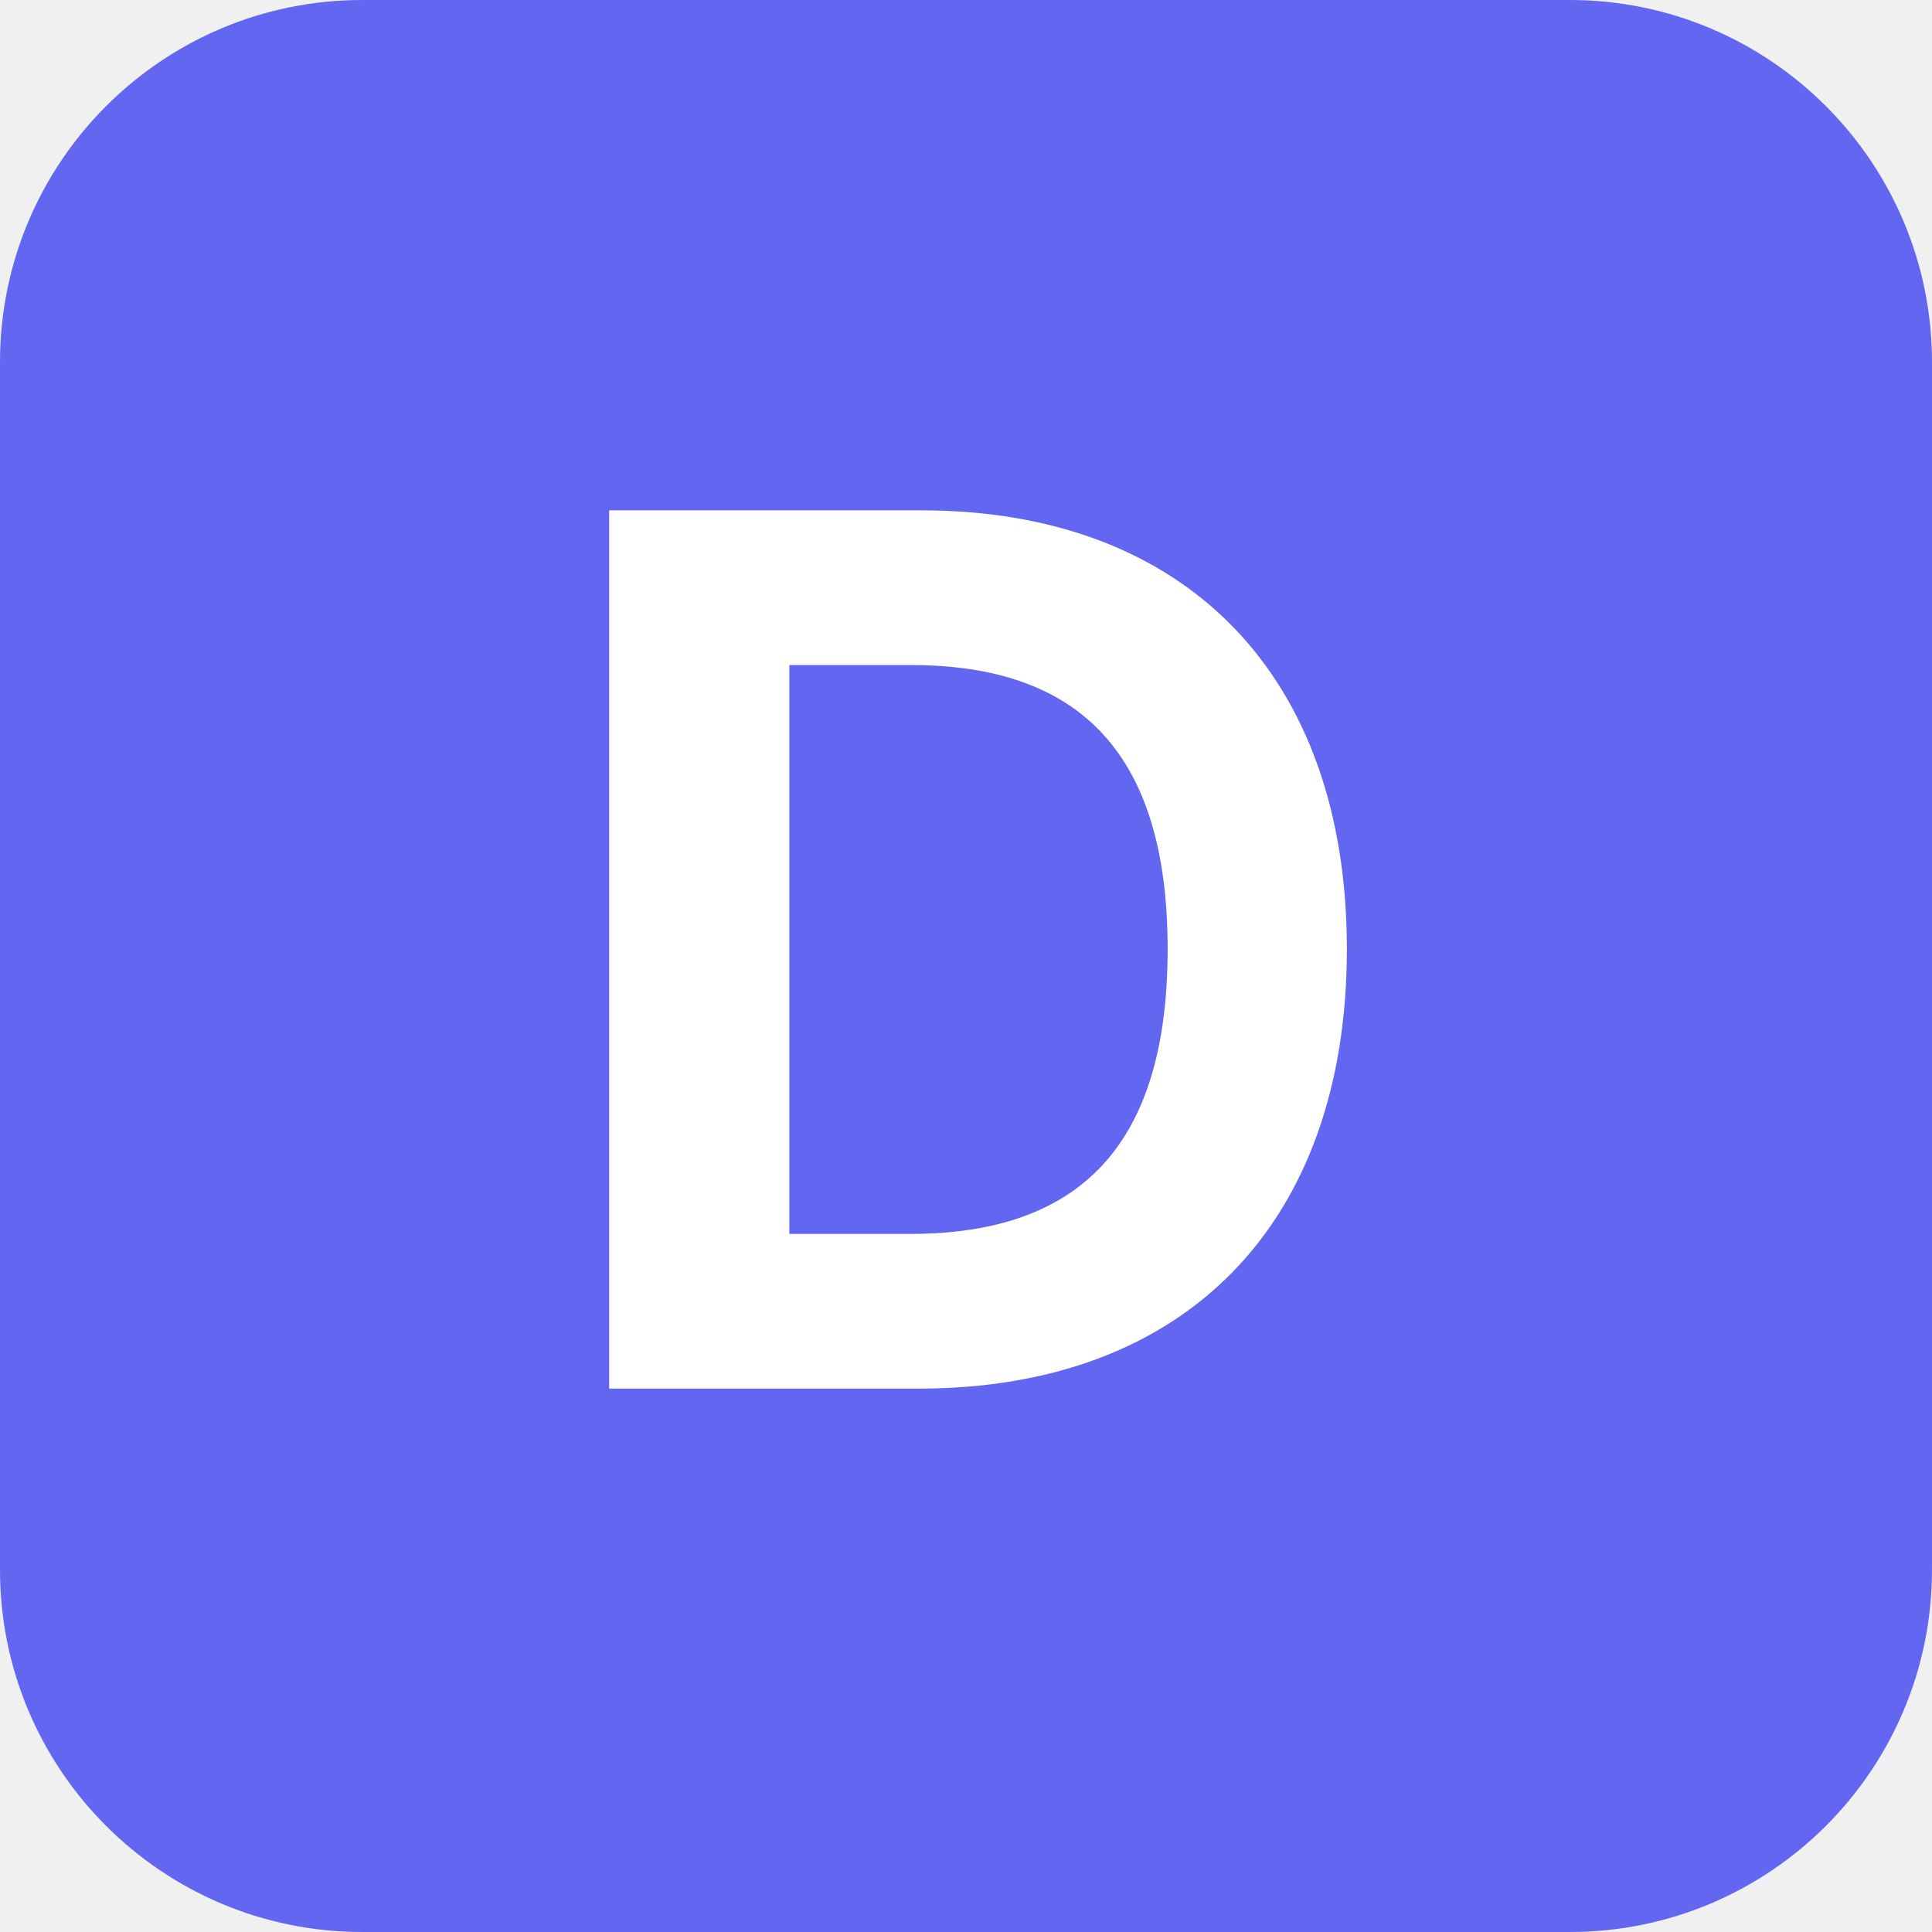
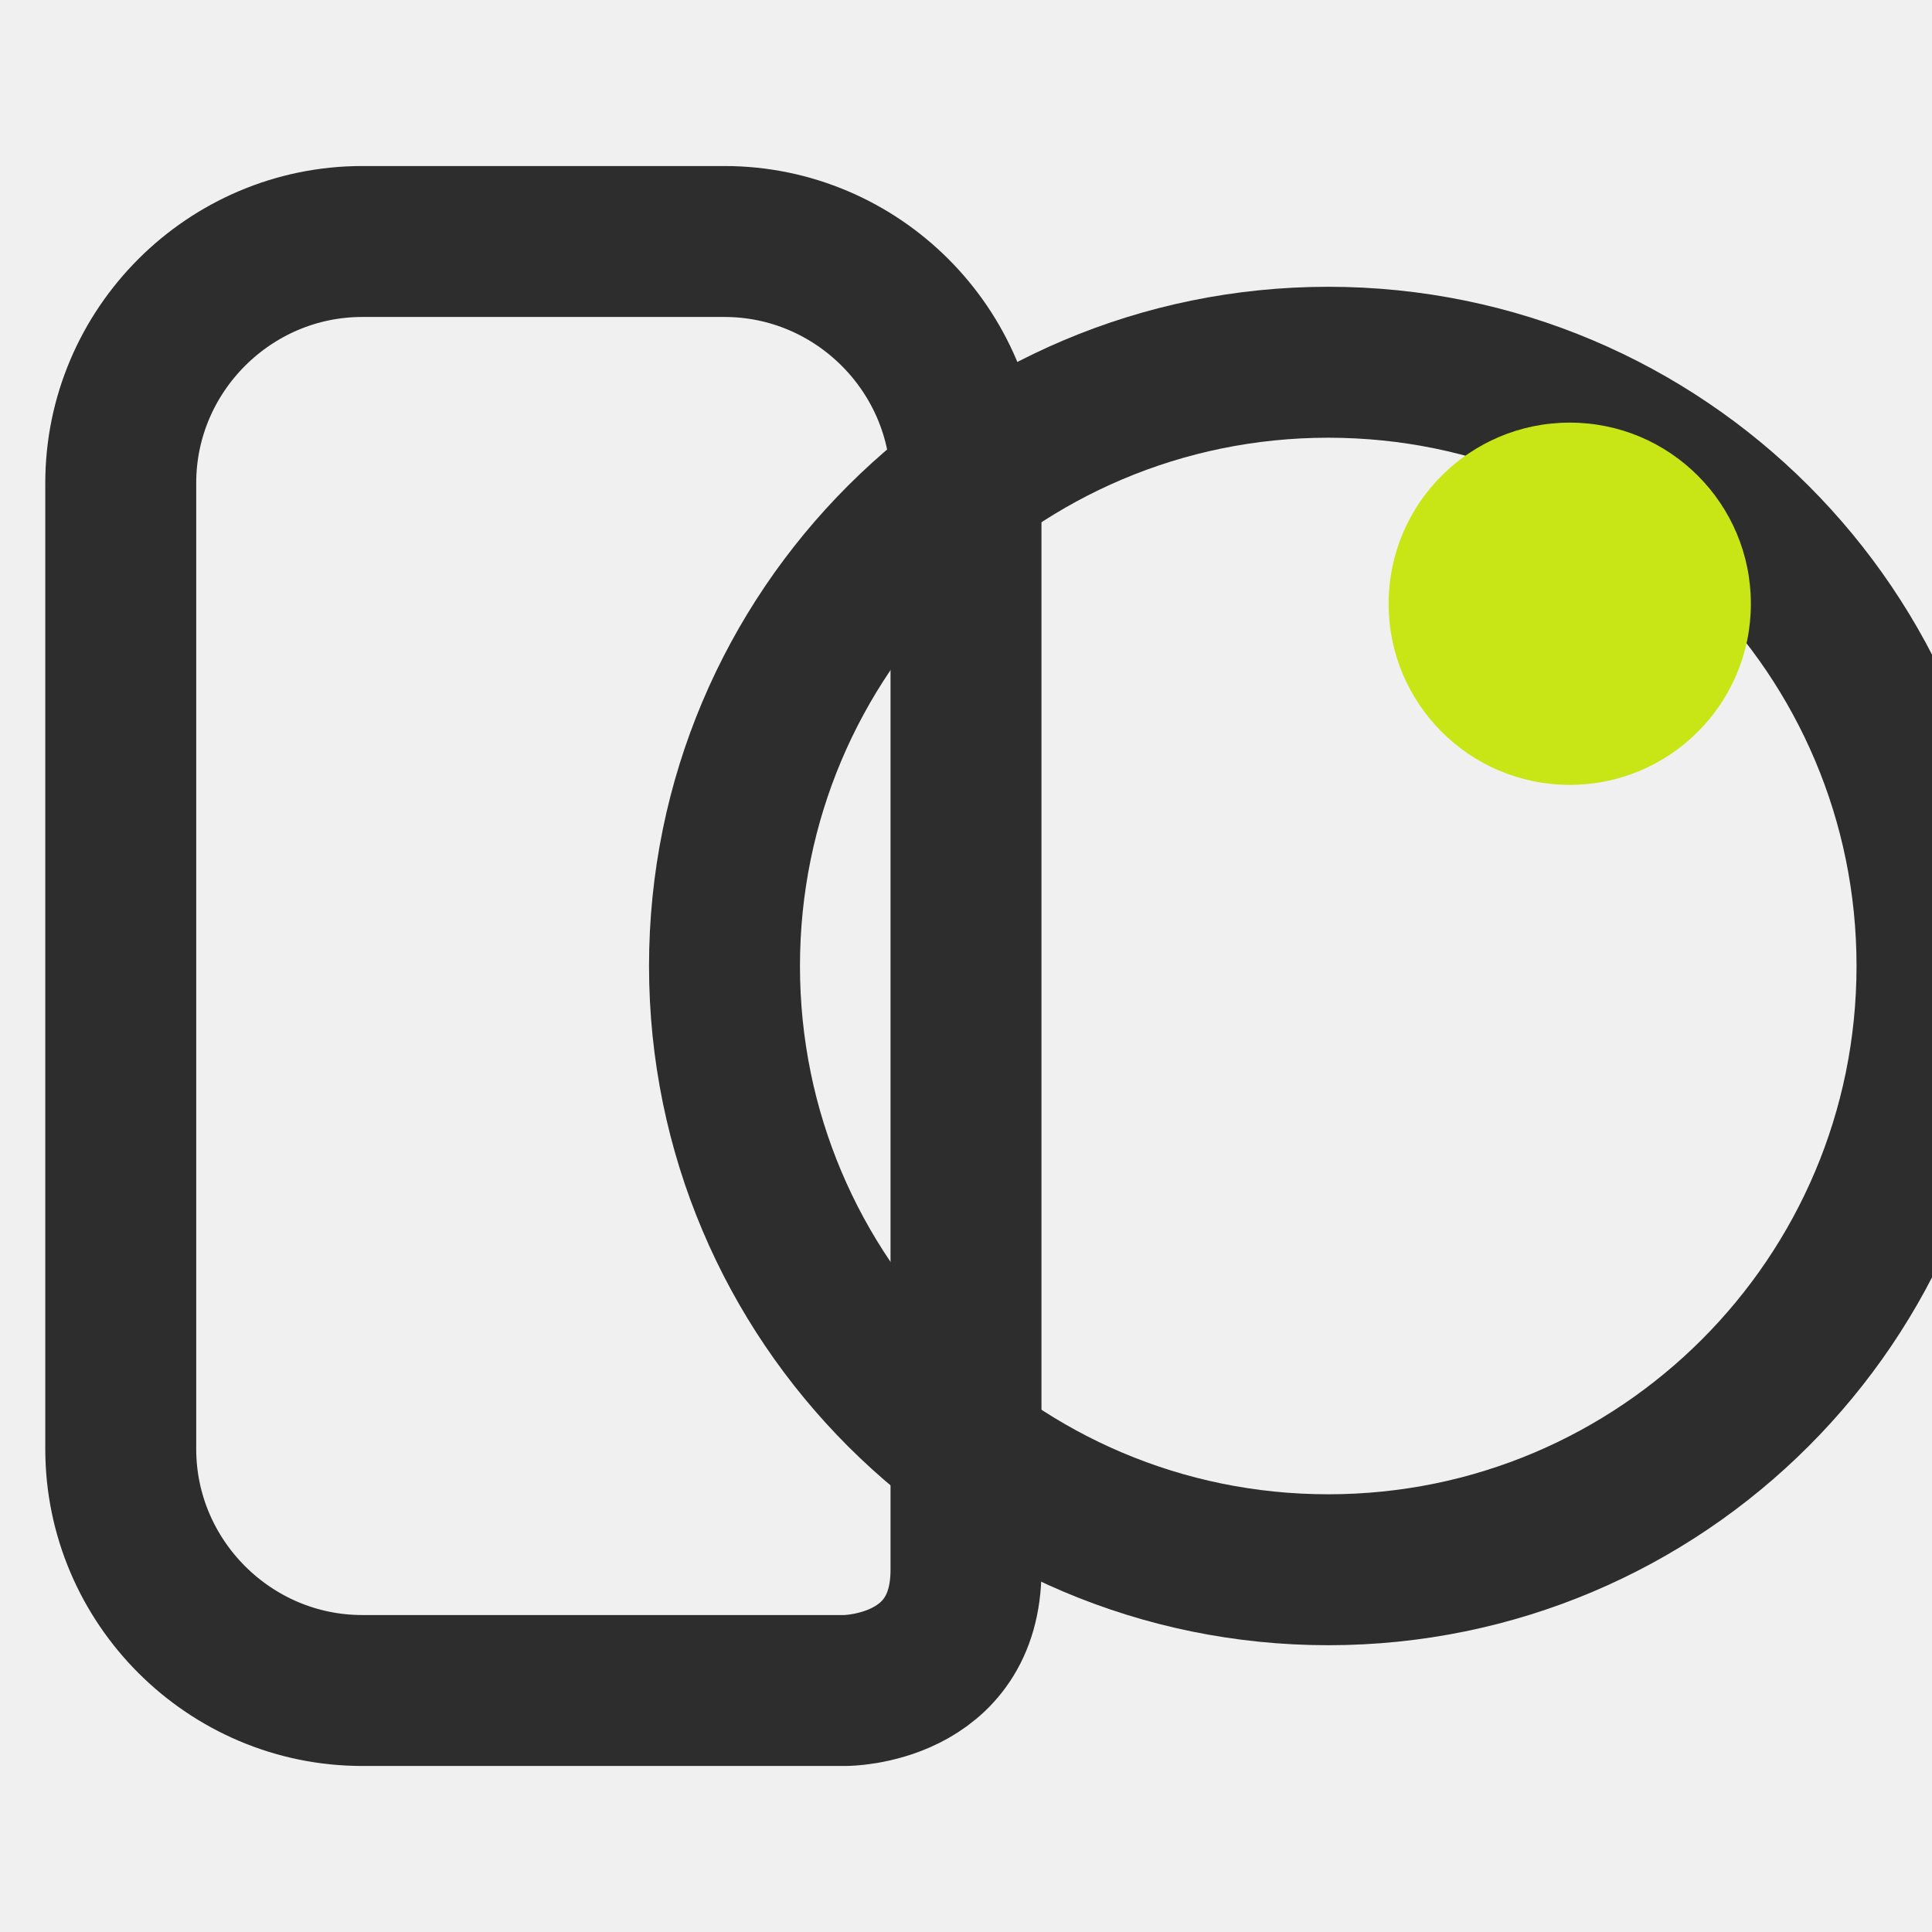
<svg xmlns="http://www.w3.org/2000/svg" viewBox="0 0 32 32">
-   <rect width="32" height="32" rx="6" fill="#6366f1" />
-   <text x="16" y="23" text-anchor="middle" font-family="system-ui, -apple-system, sans-serif" font-size="20" font-weight="700" fill="white">D</text>
+   <path d="M6 4C3.8 4 2 5.8 2 8v16c0 2.2 1.8 4 4 4h8c0 0 2 0 2-2V8c0-2.2-1.8-4-4-4H6z" fill="none" stroke="#2d2d2d" stroke-width="2.5" />
+   <circle cx="22" cy="16" r="10" fill="none" stroke="#2d2d2d" stroke-width="2.5" />
+   <circle cx="26" cy="10" r="3" fill="#c8e616" />
</svg>
